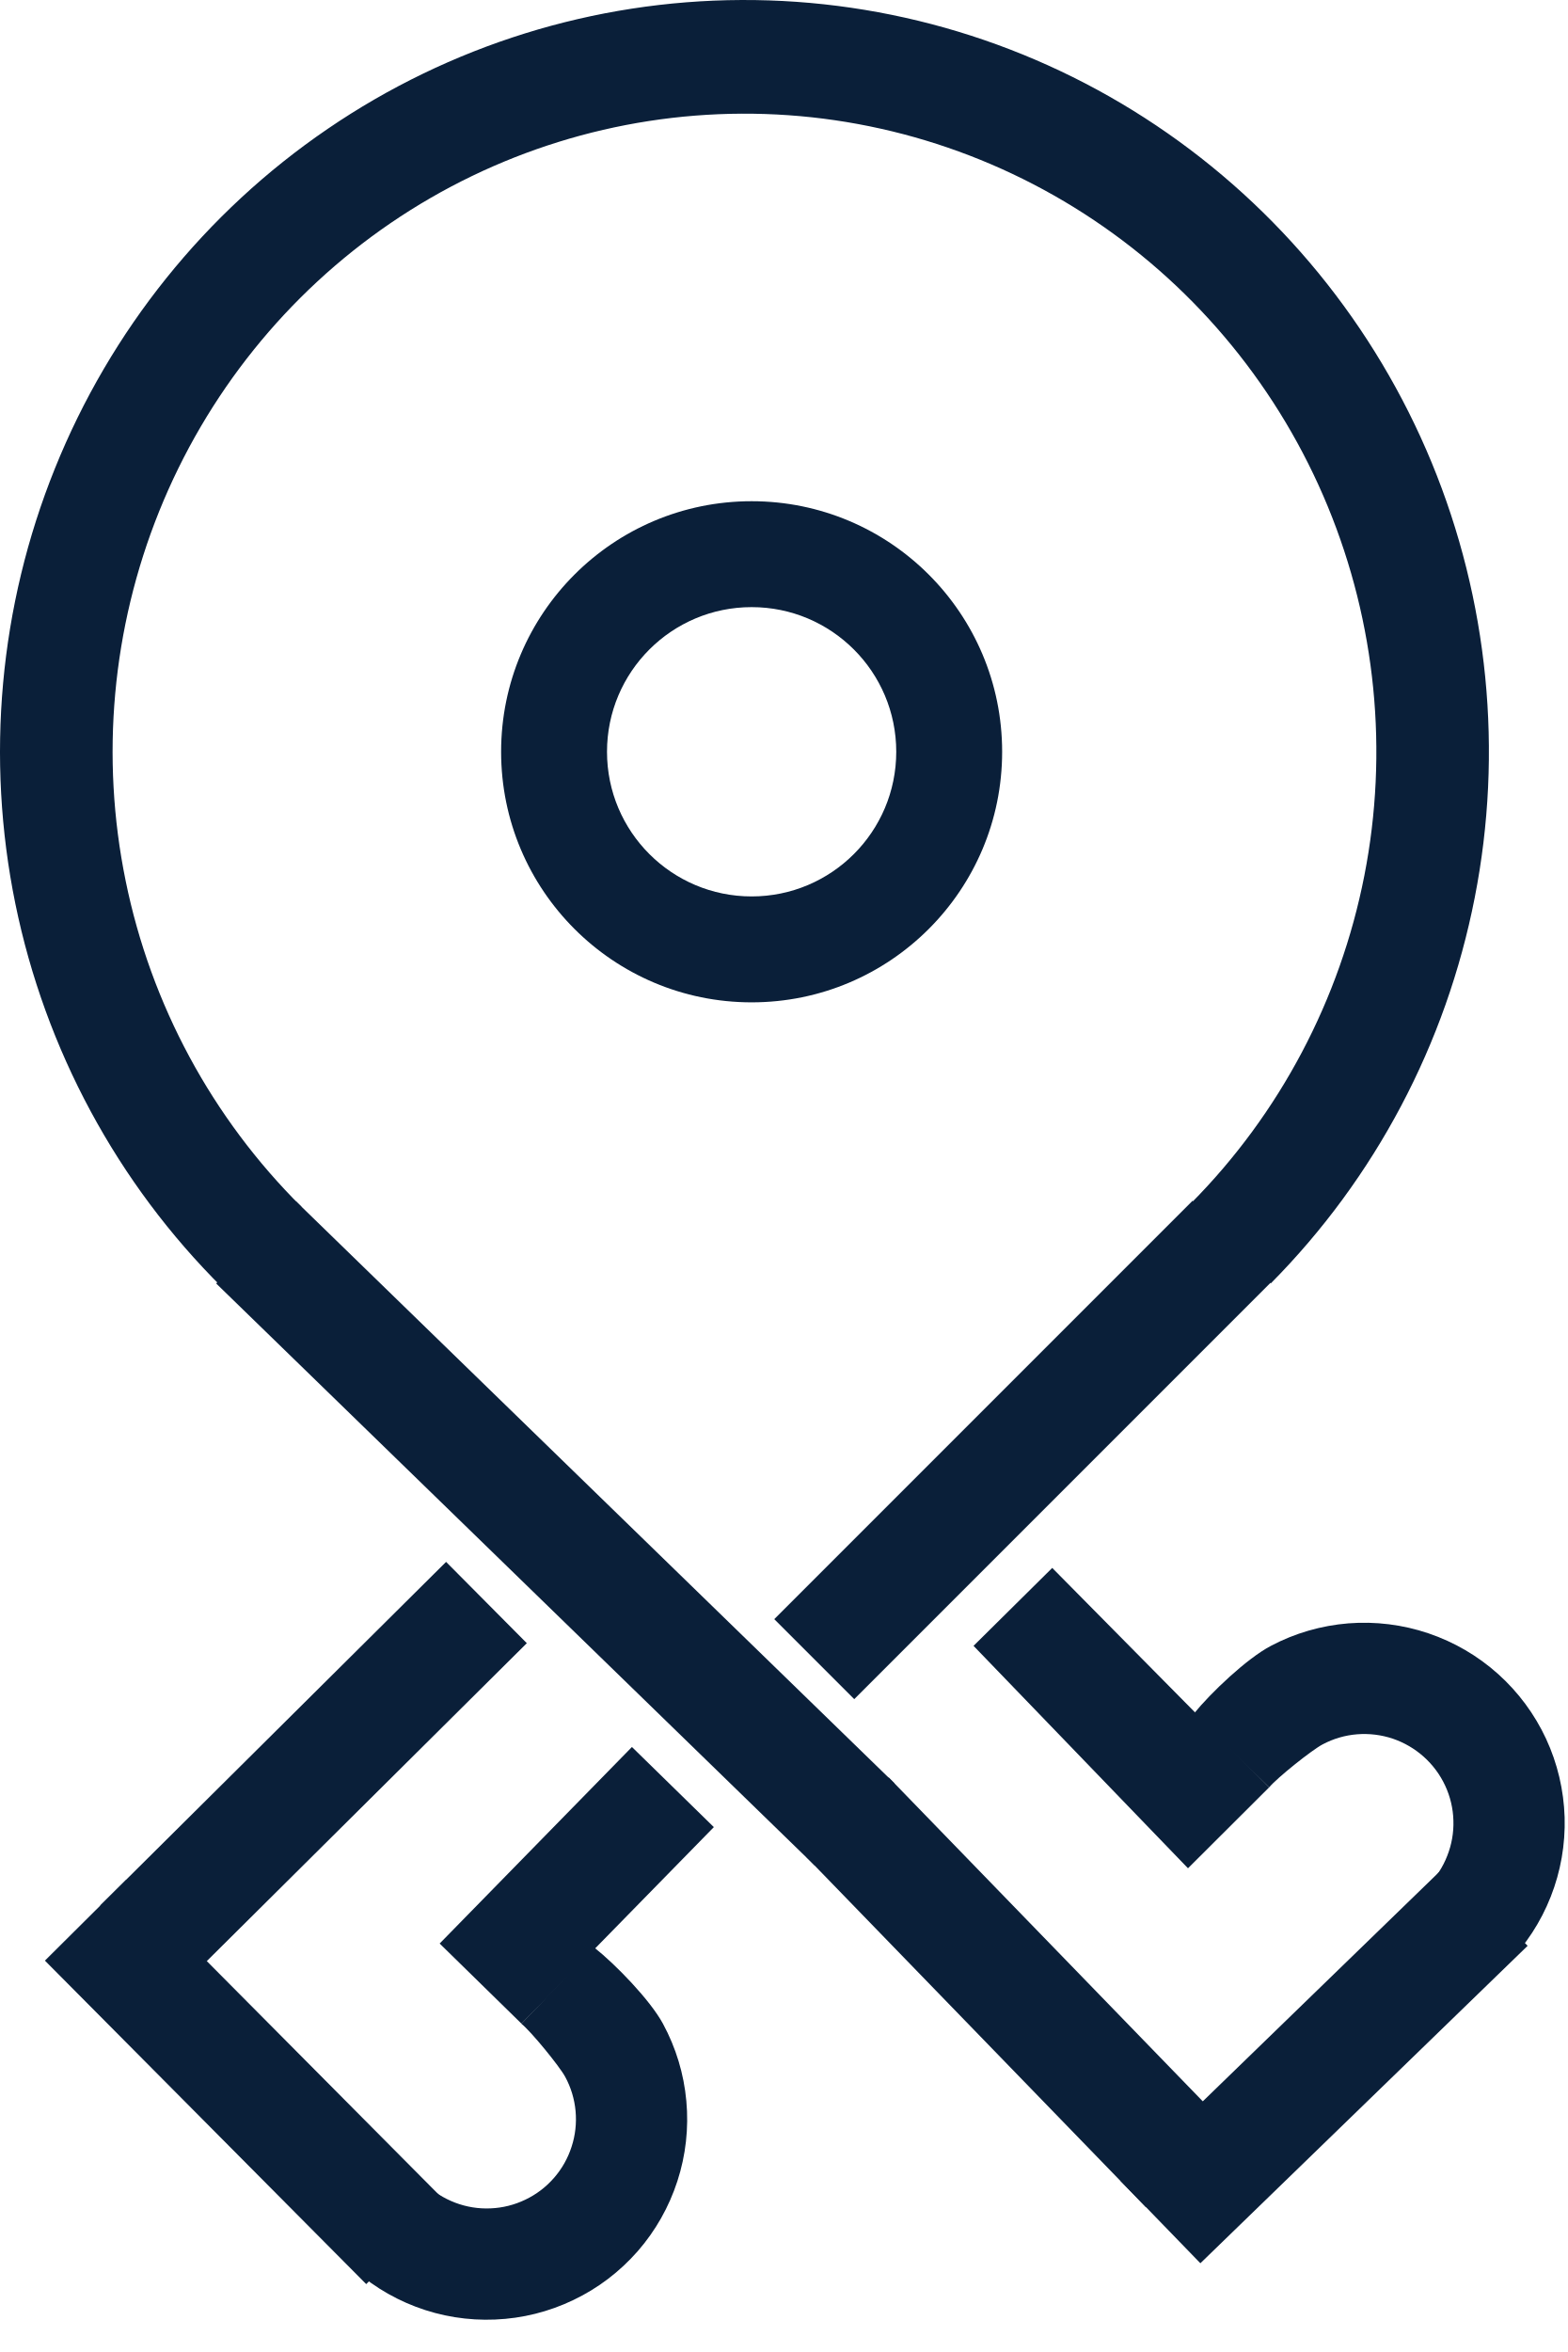
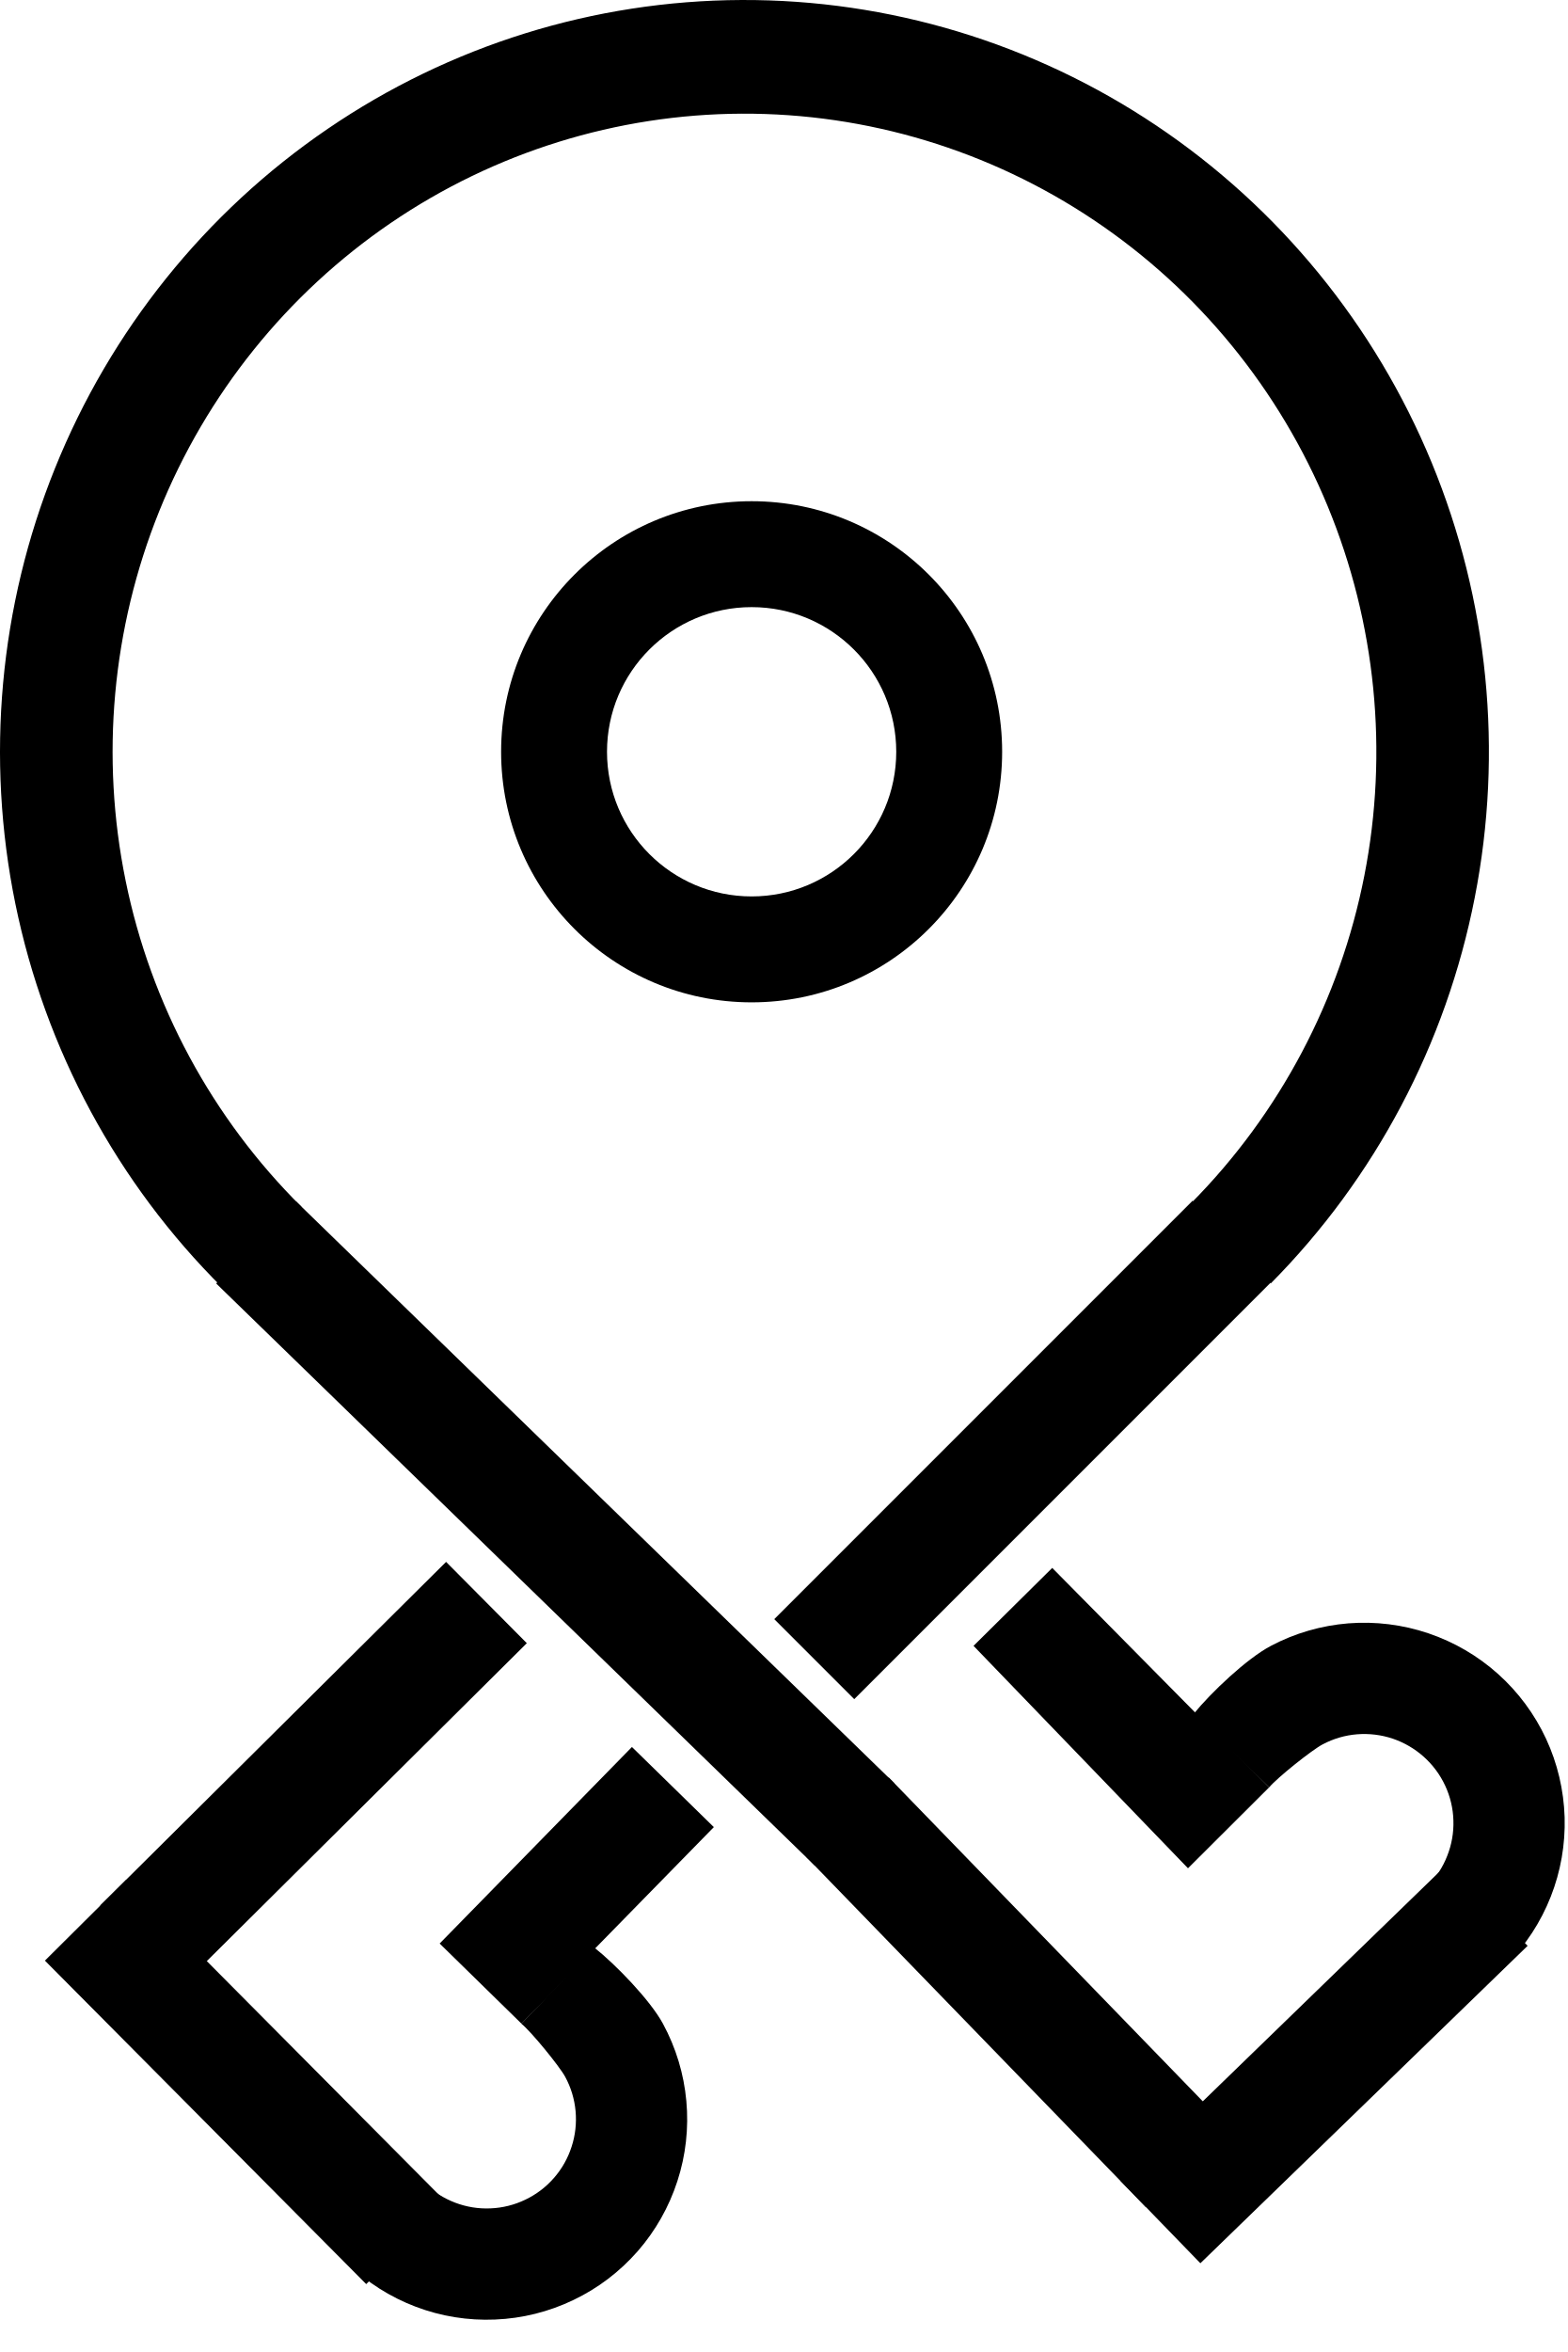
<svg xmlns="http://www.w3.org/2000/svg" width="20" height="30" viewBox="0 0 20 30" fill="none">
-   <path d="M2.758 16.371L3.776 15.323L11.412 22.747L10.393 23.794L2.758 16.371Z" fill="#0A1F39" />
-   <path d="M0.573 25.008L1.609 23.978L5.708 28.104L4.672 29.134L0.573 25.008Z" fill="#0A1F39" />
-   <path d="M6.653 25.812L5.609 24.79L8.062 22.283L9.107 23.305L6.653 25.812Z" fill="#0A1F39" />
-   <path d="M2.308 25.342L1.278 24.305L5.691 19.922L6.721 20.959L2.308 25.342Z" fill="#0A1F39" />
-   <path d="M7.58 24.84C7.852 25.055 8.293 25.509 8.458 25.813C8.623 26.118 8.725 26.453 8.756 26.798C8.788 27.143 8.749 27.491 8.642 27.82C8.535 28.15 8.363 28.454 8.135 28.715C7.906 28.976 7.628 29.188 7.315 29.337C7.003 29.487 6.663 29.572 6.317 29.586C5.971 29.601 5.625 29.545 5.302 29.422C4.978 29.299 4.682 29.111 4.433 28.87L5.419 27.85C5.53 27.957 5.662 28.04 5.806 28.095C5.95 28.15 6.104 28.175 6.258 28.168C6.412 28.162 6.563 28.124 6.702 28.057C6.841 27.991 6.965 27.897 7.066 27.781C7.168 27.665 7.245 27.529 7.292 27.382C7.34 27.236 7.357 27.081 7.343 26.927C7.329 26.774 7.284 26.625 7.21 26.489C7.137 26.354 6.773 25.909 6.652 25.813L7.58 24.84Z" fill="#0A1F39" />
-   <path d="M15.314 28.868L14.297 27.819L18.471 23.77L19.489 24.819L15.314 28.868Z" fill="#0A1F39" />
-   <path d="M16.191 22.798L15.156 23.83L12.42 20.993L13.424 19.999L16.191 22.798Z" fill="#0A1F39" />
-   <path d="M15.669 27.137L14.62 28.154L10.29 23.689L11.338 22.671L15.669 27.137Z" fill="#0A1F39" />
-   <path d="M15.23 21.859C15.448 21.59 15.907 21.154 16.214 20.993C16.52 20.831 16.857 20.734 17.202 20.706C17.547 20.679 17.895 20.722 18.223 20.833C18.551 20.944 18.853 21.12 19.111 21.351C19.369 21.582 19.578 21.864 19.724 22.178C19.87 22.492 19.95 22.833 19.961 23.179C19.971 23.525 19.911 23.87 19.784 24.192C19.657 24.515 19.466 24.808 19.222 25.054L18.213 24.056C18.322 23.946 18.407 23.816 18.463 23.672C18.52 23.529 18.547 23.375 18.542 23.221C18.538 23.067 18.502 22.916 18.437 22.776C18.372 22.636 18.279 22.511 18.164 22.408C18.049 22.305 17.915 22.227 17.769 22.177C17.623 22.128 17.468 22.109 17.314 22.121C17.161 22.133 17.011 22.177 16.875 22.249C16.738 22.32 16.289 22.679 16.192 22.798L15.23 21.859Z" fill="#0A1F39" />
-   <path d="M16.213 16.369C17.544 15.026 18.449 13.314 18.814 11.45C19.18 9.586 18.988 7.655 18.265 5.901C17.541 4.147 16.317 2.65 14.75 1.6C13.182 0.549 11.34 -0.008 9.458 8.21121e-05C7.576 0.008 5.739 0.58 4.18 1.644C2.621 2.707 1.41 4.215 0.701 5.974C-0.009 7.734 -0.184 9.667 0.196 11.528C0.577 13.388 1.496 15.093 2.838 16.425L3.845 15.392C2.706 14.261 1.925 12.814 1.603 11.235C1.28 9.655 1.429 8.015 2.031 6.521C2.633 5.027 3.661 3.748 4.984 2.845C6.308 1.942 7.867 1.457 9.464 1.45C11.061 1.443 12.625 1.916 13.956 2.808C15.286 3.699 16.325 4.97 16.939 6.459C17.553 7.947 17.716 9.587 17.406 11.168C17.096 12.75 16.327 14.204 15.198 15.344L16.213 16.369Z" fill="#0A1F39" />
-   <rect x="15.214" y="15.316" width="1.443" height="7.547" transform="rotate(45 15.2144 15.3164)" fill="#0A1F39" />
-   <path d="M12.785 9.589C12.785 11.354 11.354 12.785 9.589 12.785C7.824 12.785 6.393 11.354 6.393 9.589C6.393 7.824 7.824 6.393 9.589 6.393C11.354 6.393 12.785 7.824 12.785 9.589ZM7.744 9.589C7.744 10.608 8.57 11.434 9.589 11.434C10.608 11.434 11.434 10.608 11.434 9.589C11.434 8.57 10.608 7.744 9.589 7.744C8.57 7.744 7.744 8.57 7.744 9.589Z" fill="#0A1F39" />
+   <path d="M2.758 16.371L3.776 15.323L11.412 22.747L10.393 23.794L2.758 16.371Z" fill="currentColor" />
+   <path d="M0.573 25.008L1.609 23.978L5.708 28.104L4.672 29.134L0.573 25.008Z" fill="currentColor" />
+   <path d="M6.653 25.812L5.609 24.79L8.062 22.283L9.107 23.305L6.653 25.812Z" fill="currentColor" />
+   <path d="M2.308 25.342L1.278 24.305L5.691 19.922L6.721 20.959L2.308 25.342Z" fill="currentColor" />
+   <path d="M7.58 24.84C7.852 25.055 8.293 25.509 8.458 25.813C8.623 26.118 8.725 26.453 8.756 26.798C8.788 27.143 8.749 27.491 8.642 27.82C8.535 28.15 8.363 28.454 8.135 28.715C7.906 28.976 7.628 29.188 7.315 29.337C7.003 29.487 6.663 29.572 6.317 29.586C5.971 29.601 5.625 29.545 5.302 29.422C4.978 29.299 4.682 29.111 4.433 28.87L5.419 27.85C5.53 27.957 5.662 28.04 5.806 28.095C5.95 28.15 6.104 28.175 6.258 28.168C6.412 28.162 6.563 28.124 6.702 28.057C6.841 27.991 6.965 27.897 7.066 27.781C7.168 27.665 7.245 27.529 7.292 27.382C7.34 27.236 7.357 27.081 7.343 26.927C7.329 26.774 7.284 26.625 7.21 26.489C7.137 26.354 6.773 25.909 6.652 25.813L7.58 24.84Z" fill="currentColor" />
+   <path d="M15.314 28.868L14.297 27.819L18.471 23.77L19.489 24.819L15.314 28.868Z" fill="currentColor" />
+   <path d="M16.191 22.798L15.156 23.83L12.42 20.993L13.424 19.999L16.191 22.798Z" fill="currentColor" />
+   <path d="M15.669 27.137L14.62 28.154L10.29 23.689L11.338 22.671L15.669 27.137Z" fill="currentColor" />
+   <path d="M15.23 21.859C15.448 21.59 15.907 21.154 16.214 20.993C16.52 20.831 16.857 20.734 17.202 20.706C17.547 20.679 17.895 20.722 18.223 20.833C18.551 20.944 18.853 21.12 19.111 21.351C19.369 21.582 19.578 21.864 19.724 22.178C19.87 22.492 19.95 22.833 19.961 23.179C19.971 23.525 19.911 23.87 19.784 24.192C19.657 24.515 19.466 24.808 19.222 25.054L18.213 24.056C18.322 23.946 18.407 23.816 18.463 23.672C18.52 23.529 18.547 23.375 18.542 23.221C18.538 23.067 18.502 22.916 18.437 22.776C18.372 22.636 18.279 22.511 18.164 22.408C18.049 22.305 17.915 22.227 17.769 22.177C17.623 22.128 17.468 22.109 17.314 22.121C17.161 22.133 17.011 22.177 16.875 22.249C16.738 22.32 16.289 22.679 16.192 22.798L15.23 21.859Z" fill="currentColor" />
+   <path d="M16.213 16.369C17.544 15.026 18.449 13.314 18.814 11.45C19.18 9.586 18.988 7.655 18.265 5.901C17.541 4.147 16.317 2.65 14.75 1.6C13.182 0.549 11.34 -0.008 9.458 8.21121e-05C7.576 0.008 5.739 0.58 4.18 1.644C2.621 2.707 1.41 4.215 0.701 5.974C-0.009 7.734 -0.184 9.667 0.196 11.528C0.577 13.388 1.496 15.093 2.838 16.425L3.845 15.392C2.706 14.261 1.925 12.814 1.603 11.235C1.28 9.655 1.429 8.015 2.031 6.521C2.633 5.027 3.661 3.748 4.984 2.845C6.308 1.942 7.867 1.457 9.464 1.45C11.061 1.443 12.625 1.916 13.956 2.808C15.286 3.699 16.325 4.97 16.939 6.459C17.553 7.947 17.716 9.587 17.406 11.168C17.096 12.75 16.327 14.204 15.198 15.344L16.213 16.369Z" fill="currentColor" />
+   <rect x="15.214" y="15.316" width="1.443" height="7.547" transform="rotate(45 15.2144 15.3164)" fill="currentColor" />
+   <path d="M12.785 9.589C12.785 11.354 11.354 12.785 9.589 12.785C7.824 12.785 6.393 11.354 6.393 9.589C6.393 7.824 7.824 6.393 9.589 6.393C11.354 6.393 12.785 7.824 12.785 9.589ZM7.744 9.589C7.744 10.608 8.57 11.434 9.589 11.434C10.608 11.434 11.434 10.608 11.434 9.589C11.434 8.57 10.608 7.744 9.589 7.744C8.57 7.744 7.744 8.57 7.744 9.589Z" fill="currentColor" />
</svg>
